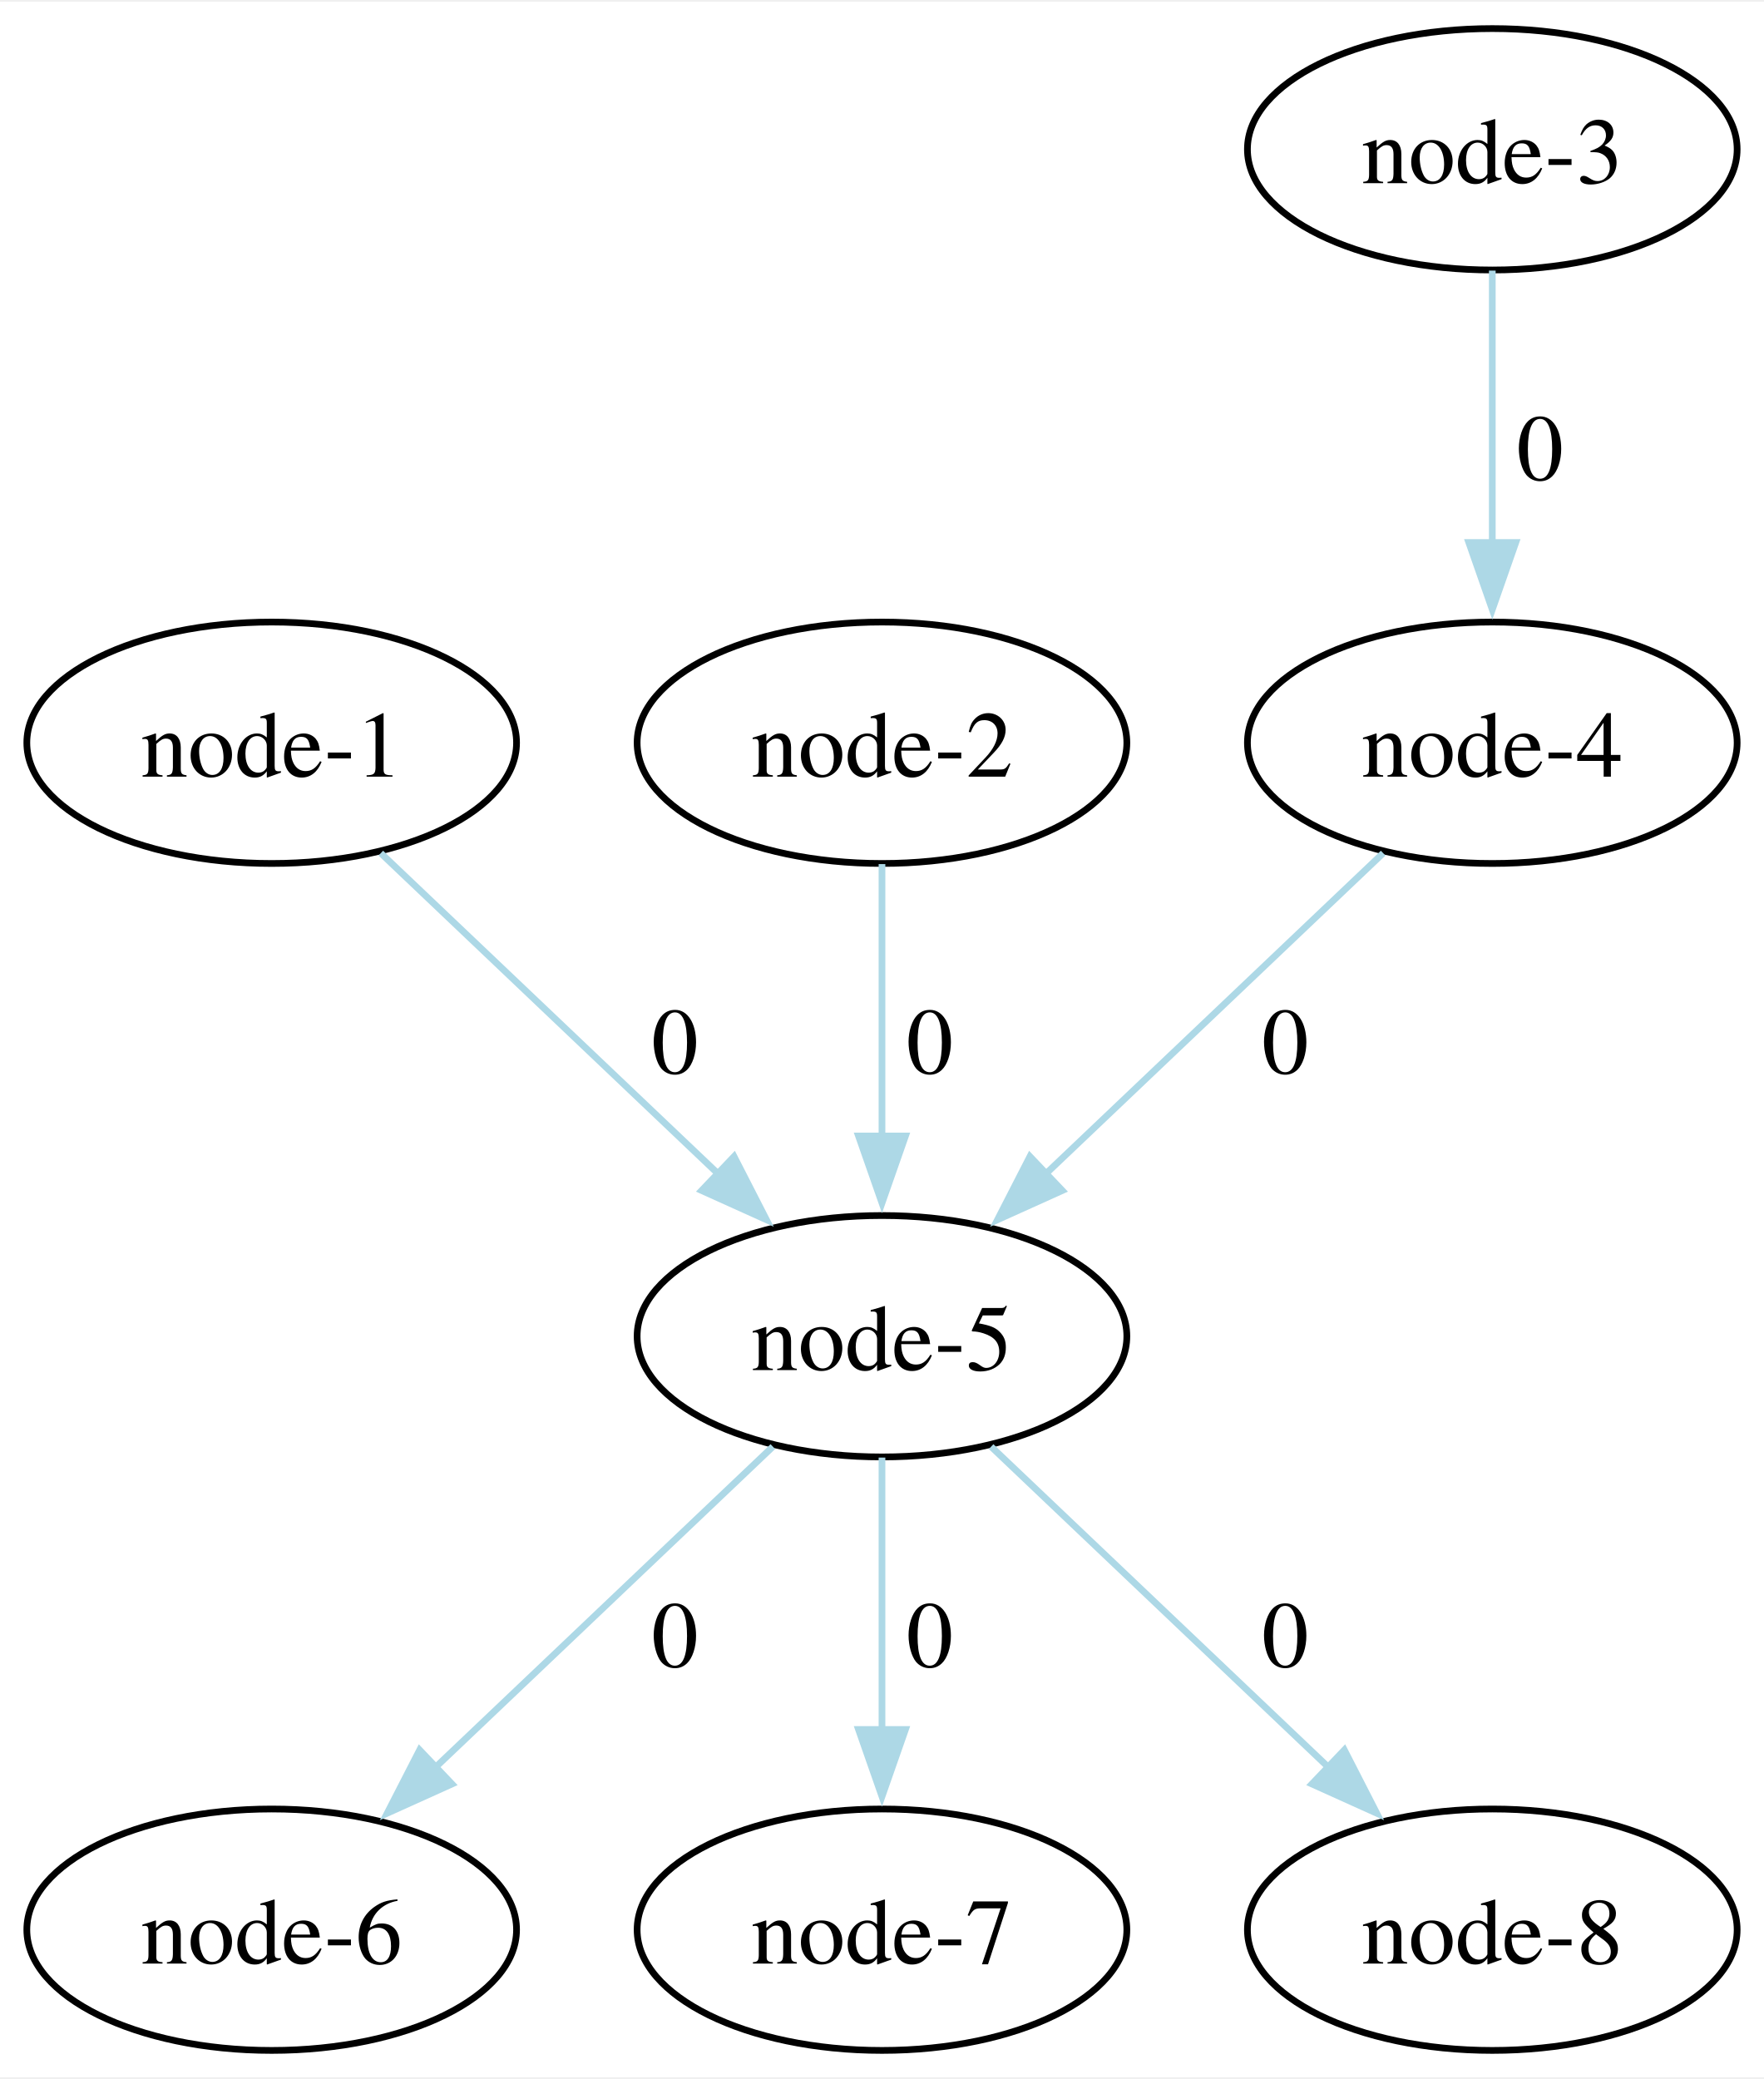
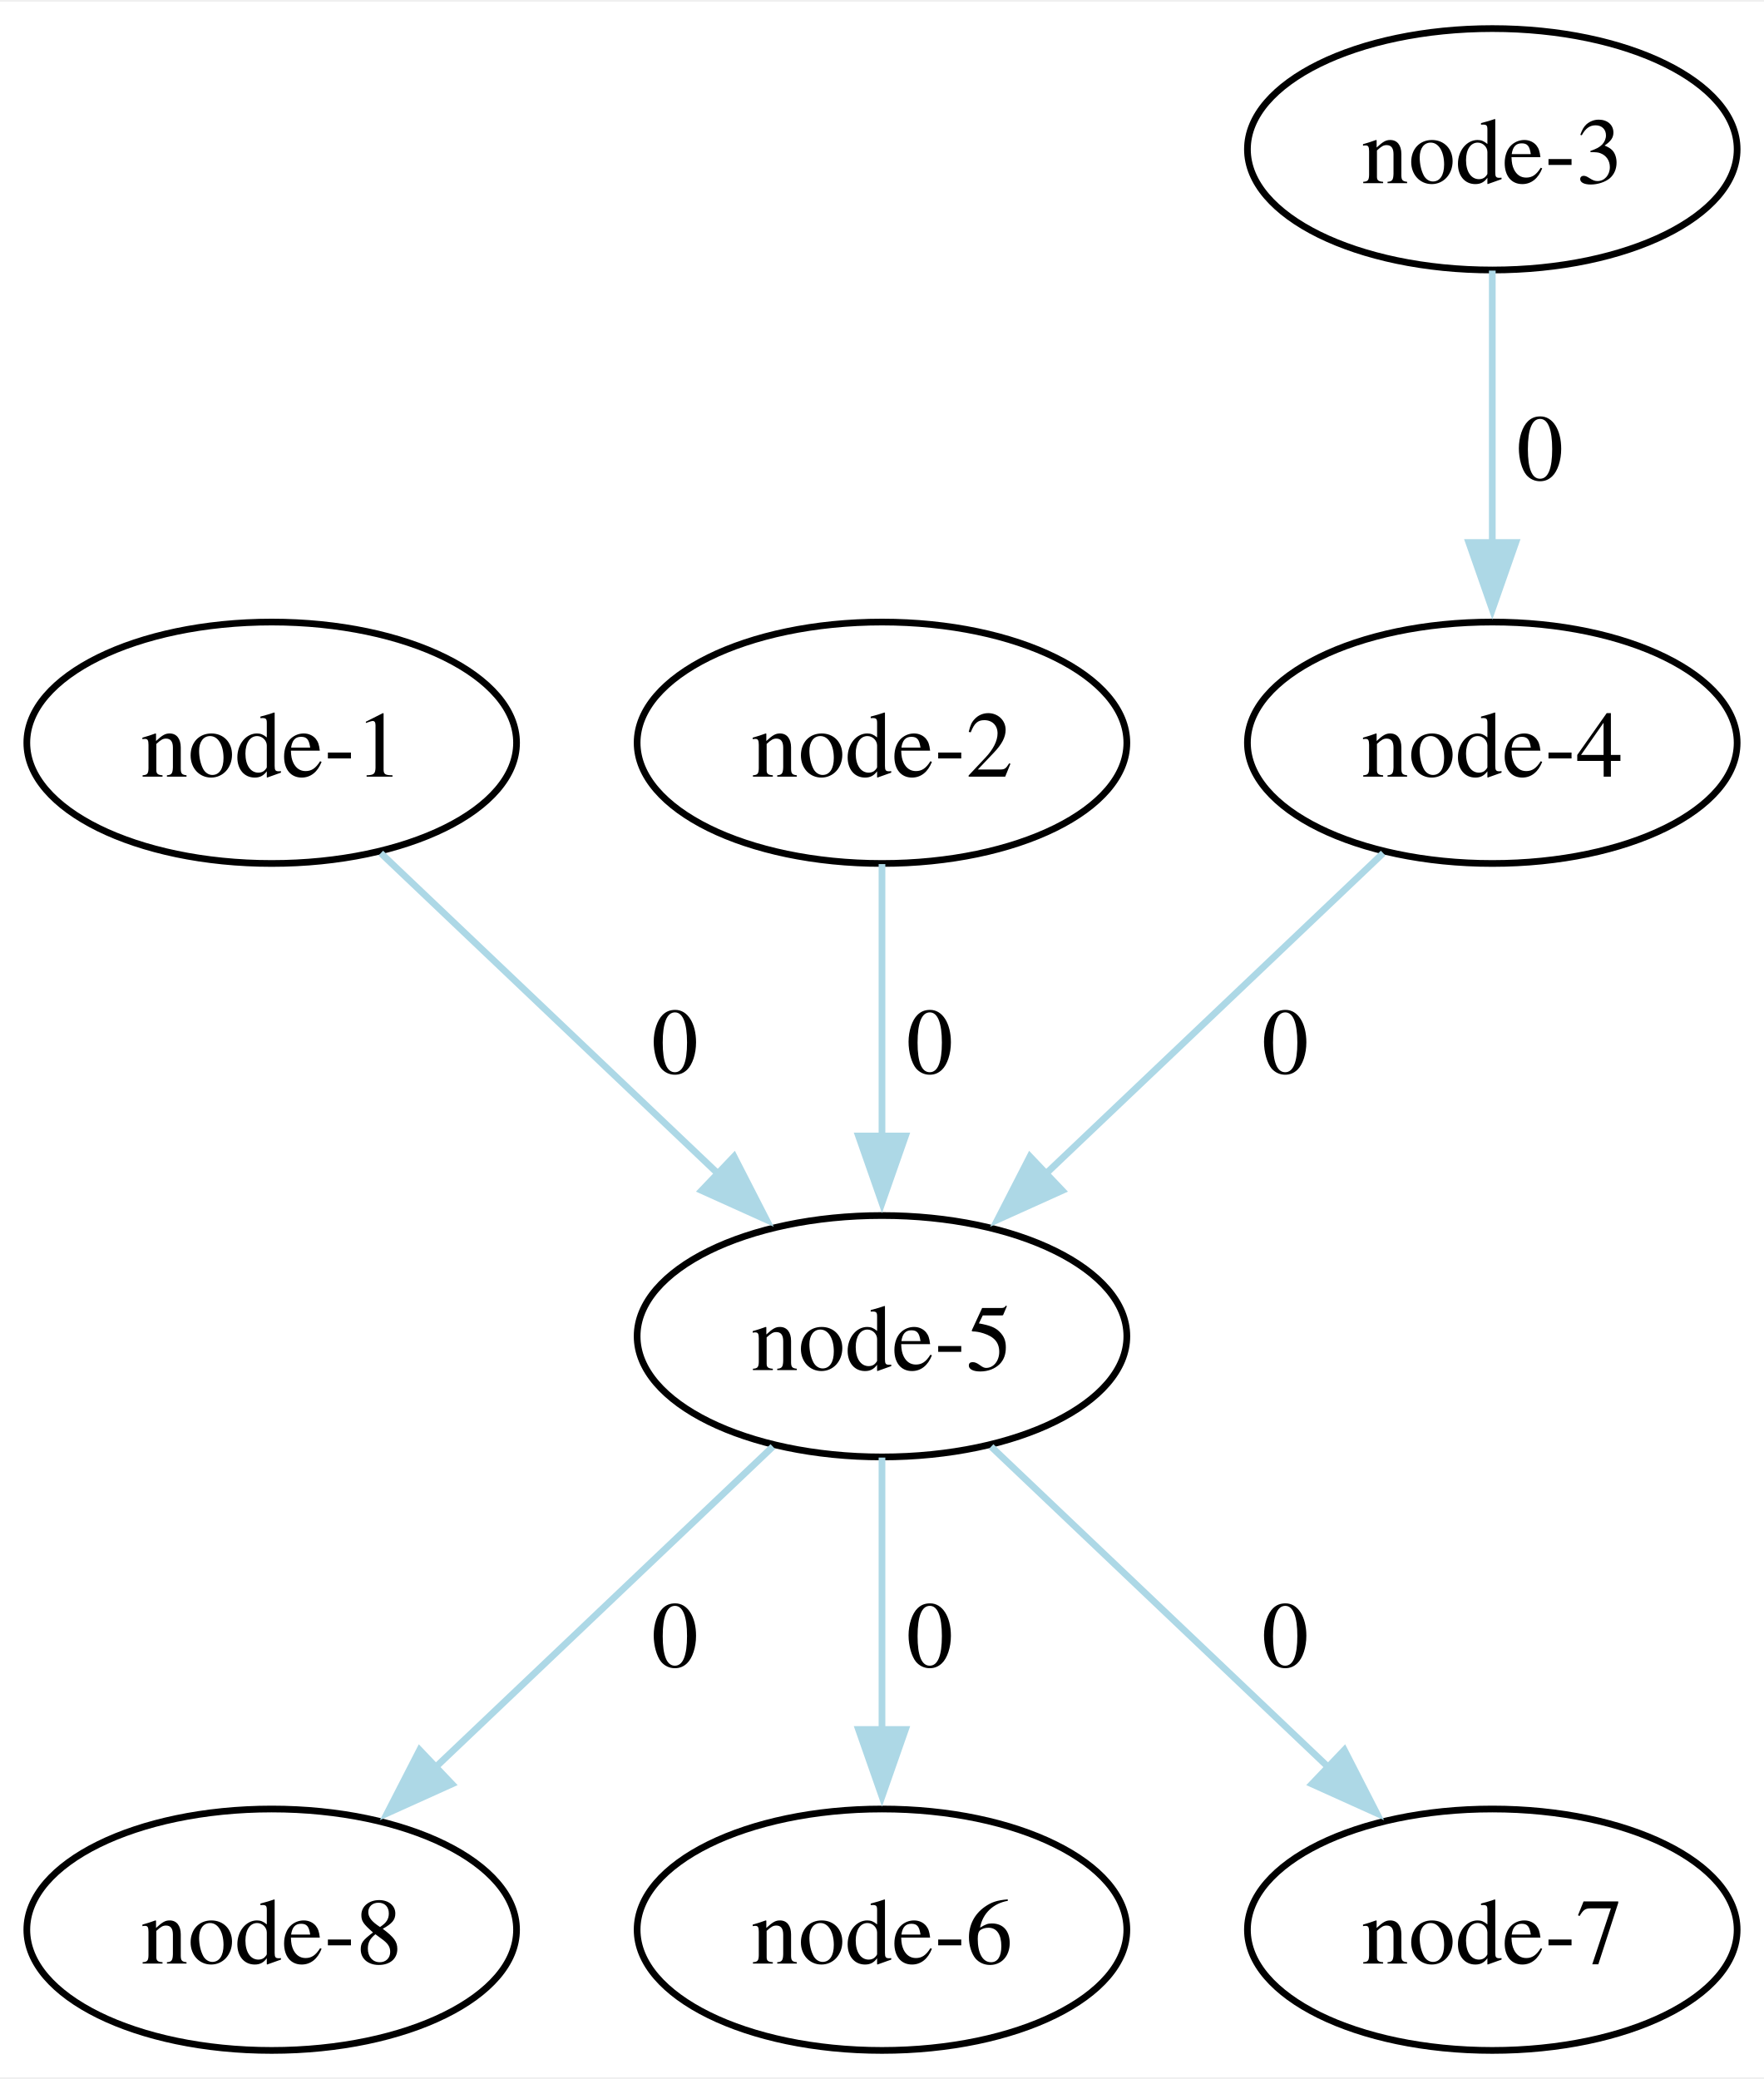
<svg xmlns="http://www.w3.org/2000/svg" width="263pt" height="310pt" viewBox="0.00 0.00 263.02 309.50">
  <g id="graph0" class="graph" transform="scale(1 1) rotate(0) translate(4 305.5)">
    <polygon fill="white" stroke="none" points="-4,4 -4,-305.5 259.02,-305.5 259.02,4 -4,4" />
    <g id="node1" class="node">
      <ellipse fill="none" stroke="black" cx="36.51" cy="-18" rx="36.51" ry="18" />
-       <text text-anchor="middle" x="36.51" y="-12.95" font-family="Times,serif" font-size="14.00">node-6</text>
+       <text text-anchor="middle" x="36.51" y="-12.95" font-family="Times,serif" font-size="14.00">node-8</text>
    </g>
    <g id="node2" class="node">
-       <ellipse fill="none" stroke="black" cx="127.51" cy="-18" rx="36.51" ry="18" />
-       <text text-anchor="middle" x="127.51" y="-12.95" font-family="Times,serif" font-size="14.00">node-7</text>
-     </g>
-     <g id="node3" class="node">
-       <ellipse fill="none" stroke="black" cx="218.51" cy="-18" rx="36.51" ry="18" />
-       <text text-anchor="middle" x="218.51" y="-12.95" font-family="Times,serif" font-size="14.00">node-8</text>
-     </g>
-     <g id="node4" class="node">
      <ellipse fill="none" stroke="black" cx="36.51" cy="-195" rx="36.51" ry="18" />
      <text text-anchor="middle" x="36.51" y="-189.95" font-family="Times,serif" font-size="14.00">node-1</text>
    </g>
-     <g id="node8" class="node">
+     <g id="node6" class="node">
      <ellipse fill="none" stroke="black" cx="127.51" cy="-106.5" rx="36.51" ry="18" />
      <text text-anchor="middle" x="127.51" y="-101.45" font-family="Times,serif" font-size="14.00">node-5</text>
    </g>
    <g id="edge1" class="edge">
      <path fill="none" stroke="lightblue" d="M52.78,-178.54C66.75,-165.25 87.11,-145.9 103.05,-130.75" />
      <polygon fill="lightblue" stroke="lightblue" points="105.45,-133.3 110.28,-123.87 100.62,-128.23 105.45,-133.3" />
      <text text-anchor="middle" x="96.63" y="-145.7" font-family="Times,serif" font-size="14.00">  0</text>
    </g>
-     <g id="node5" class="node">
+     <g id="node3" class="node">
      <ellipse fill="none" stroke="black" cx="127.51" cy="-195" rx="36.51" ry="18" />
      <text text-anchor="middle" x="127.51" y="-189.95" font-family="Times,serif" font-size="14.00">node-2</text>
    </g>
    <g id="edge2" class="edge">
      <path fill="none" stroke="lightblue" d="M127.51,-176.91C127.51,-165.26 127.51,-149.55 127.51,-136.02" />
      <polygon fill="lightblue" stroke="lightblue" points="131.01,-136.36 127.51,-126.36 124.01,-136.36 131.01,-136.36" />
      <text text-anchor="middle" x="134.63" y="-145.7" font-family="Times,serif" font-size="14.00">  0</text>
    </g>
-     <g id="node6" class="node">
+     <g id="node4" class="node">
      <ellipse fill="none" stroke="black" cx="218.51" cy="-283.5" rx="36.51" ry="18" />
      <text text-anchor="middle" x="218.51" y="-278.45" font-family="Times,serif" font-size="14.00">node-3</text>
    </g>
-     <g id="node7" class="node">
+     <g id="node5" class="node">
      <ellipse fill="none" stroke="black" cx="218.51" cy="-195" rx="36.51" ry="18" />
      <text text-anchor="middle" x="218.51" y="-189.95" font-family="Times,serif" font-size="14.00">node-4</text>
    </g>
    <g id="edge3" class="edge">
      <path fill="none" stroke="lightblue" d="M218.51,-265.41C218.51,-253.76 218.51,-238.05 218.51,-224.52" />
      <polygon fill="lightblue" stroke="lightblue" points="222.01,-224.86 218.51,-214.86 215.01,-224.86 222.01,-224.86" />
      <text text-anchor="middle" x="225.63" y="-234.2" font-family="Times,serif" font-size="14.00">  0</text>
    </g>
    <g id="edge4" class="edge">
      <path fill="none" stroke="lightblue" d="M202.24,-178.54C188.26,-165.25 167.91,-145.9 151.97,-130.75" />
      <polygon fill="lightblue" stroke="lightblue" points="154.39,-128.23 144.73,-123.87 149.57,-133.3 154.39,-128.23" />
      <text text-anchor="middle" x="187.63" y="-145.7" font-family="Times,serif" font-size="14.00">  0</text>
    </g>
-     <g id="edge5" class="edge">
+     <g id="edge7" class="edge">
      <path fill="none" stroke="lightblue" d="M111.24,-90.04C97.26,-76.75 76.91,-57.4 60.97,-42.25" />
      <polygon fill="lightblue" stroke="lightblue" points="63.39,-39.73 53.73,-35.37 58.57,-44.8 63.39,-39.73" />
      <text text-anchor="middle" x="96.63" y="-57.2" font-family="Times,serif" font-size="14.00">  0</text>
    </g>
-     <g id="edge6" class="edge">
+     <g id="node7" class="node">
+       <ellipse fill="none" stroke="black" cx="127.51" cy="-18" rx="36.51" ry="18" />
+       <text text-anchor="middle" x="127.51" y="-12.95" font-family="Times,serif" font-size="14.00">node-6</text>
+     </g>
+     <g id="edge5" class="edge">
      <path fill="none" stroke="lightblue" d="M127.51,-88.41C127.51,-76.76 127.51,-61.05 127.51,-47.52" />
      <polygon fill="lightblue" stroke="lightblue" points="131.01,-47.86 127.51,-37.86 124.01,-47.86 131.01,-47.86" />
      <text text-anchor="middle" x="134.63" y="-57.2" font-family="Times,serif" font-size="14.00">  0</text>
    </g>
-     <g id="edge7" class="edge">
+     <g id="node8" class="node">
+       <ellipse fill="none" stroke="black" cx="218.51" cy="-18" rx="36.51" ry="18" />
+       <text text-anchor="middle" x="218.51" y="-12.95" font-family="Times,serif" font-size="14.00">node-7</text>
+     </g>
+     <g id="edge6" class="edge">
      <path fill="none" stroke="lightblue" d="M143.78,-90.04C157.75,-76.75 178.11,-57.4 194.05,-42.25" />
      <polygon fill="lightblue" stroke="lightblue" points="196.45,-44.8 201.28,-35.37 191.62,-39.73 196.45,-44.8" />
      <text text-anchor="middle" x="187.63" y="-57.2" font-family="Times,serif" font-size="14.00">  0</text>
    </g>
  </g>
</svg>
